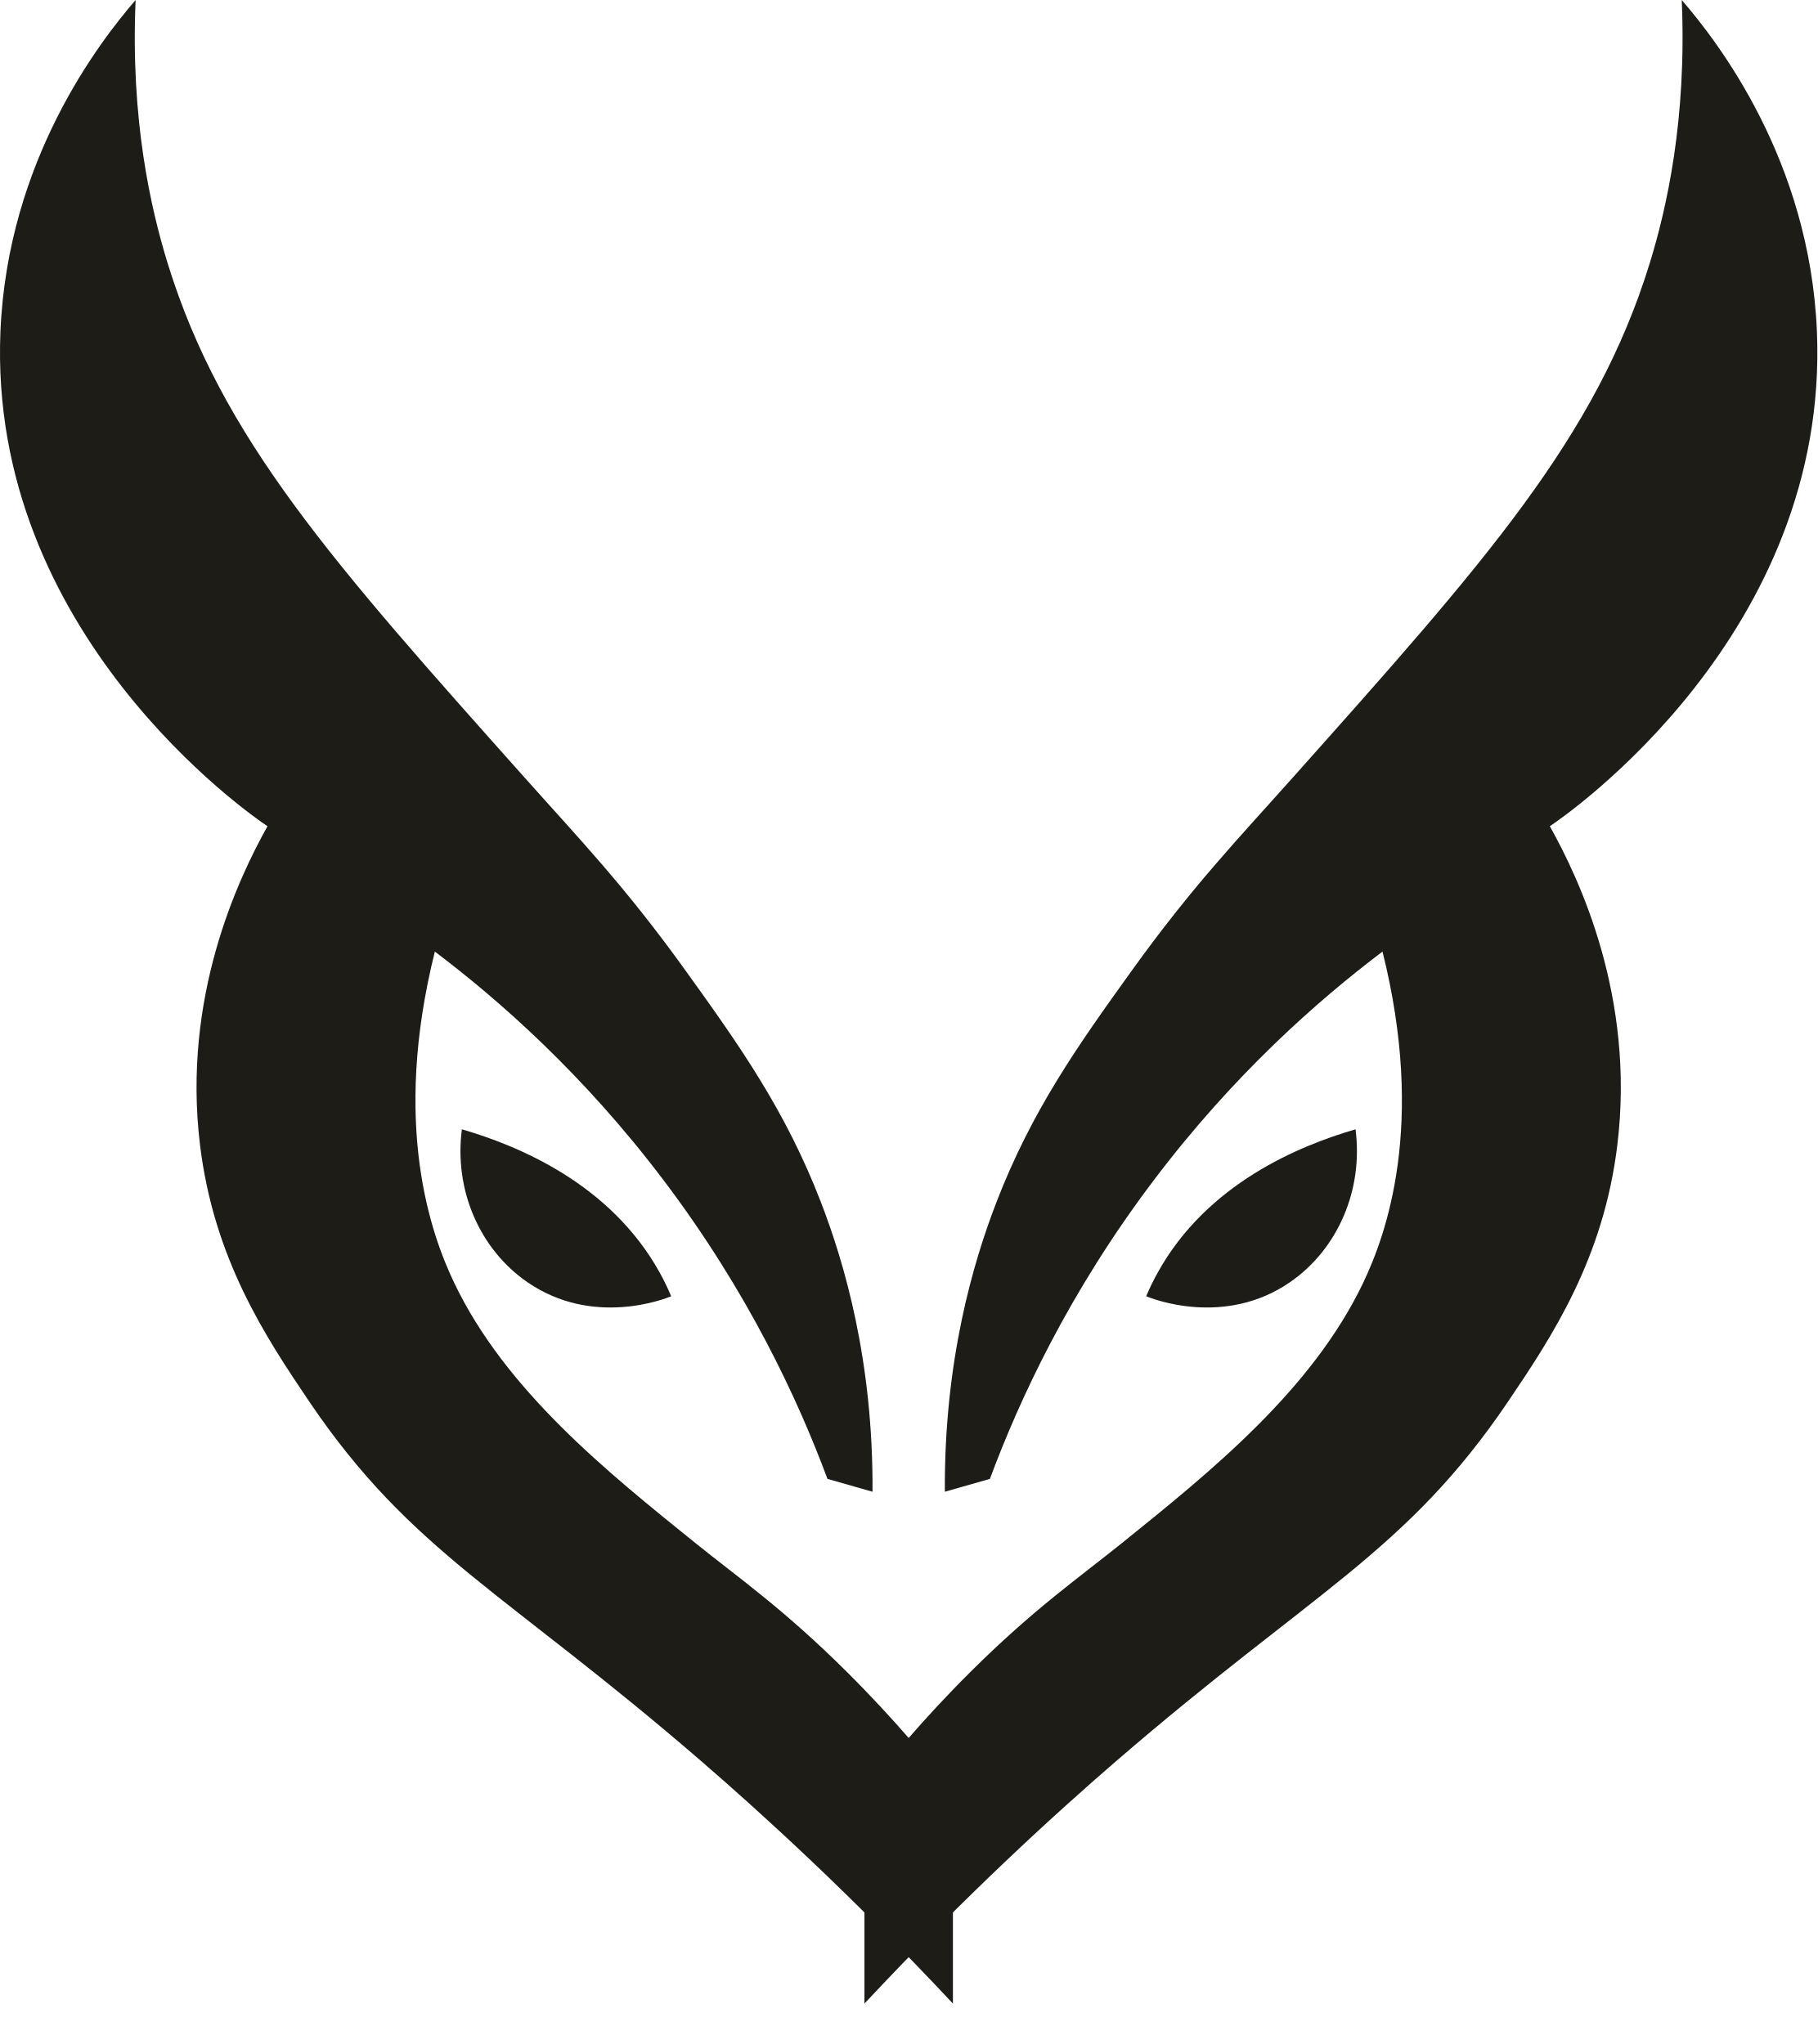
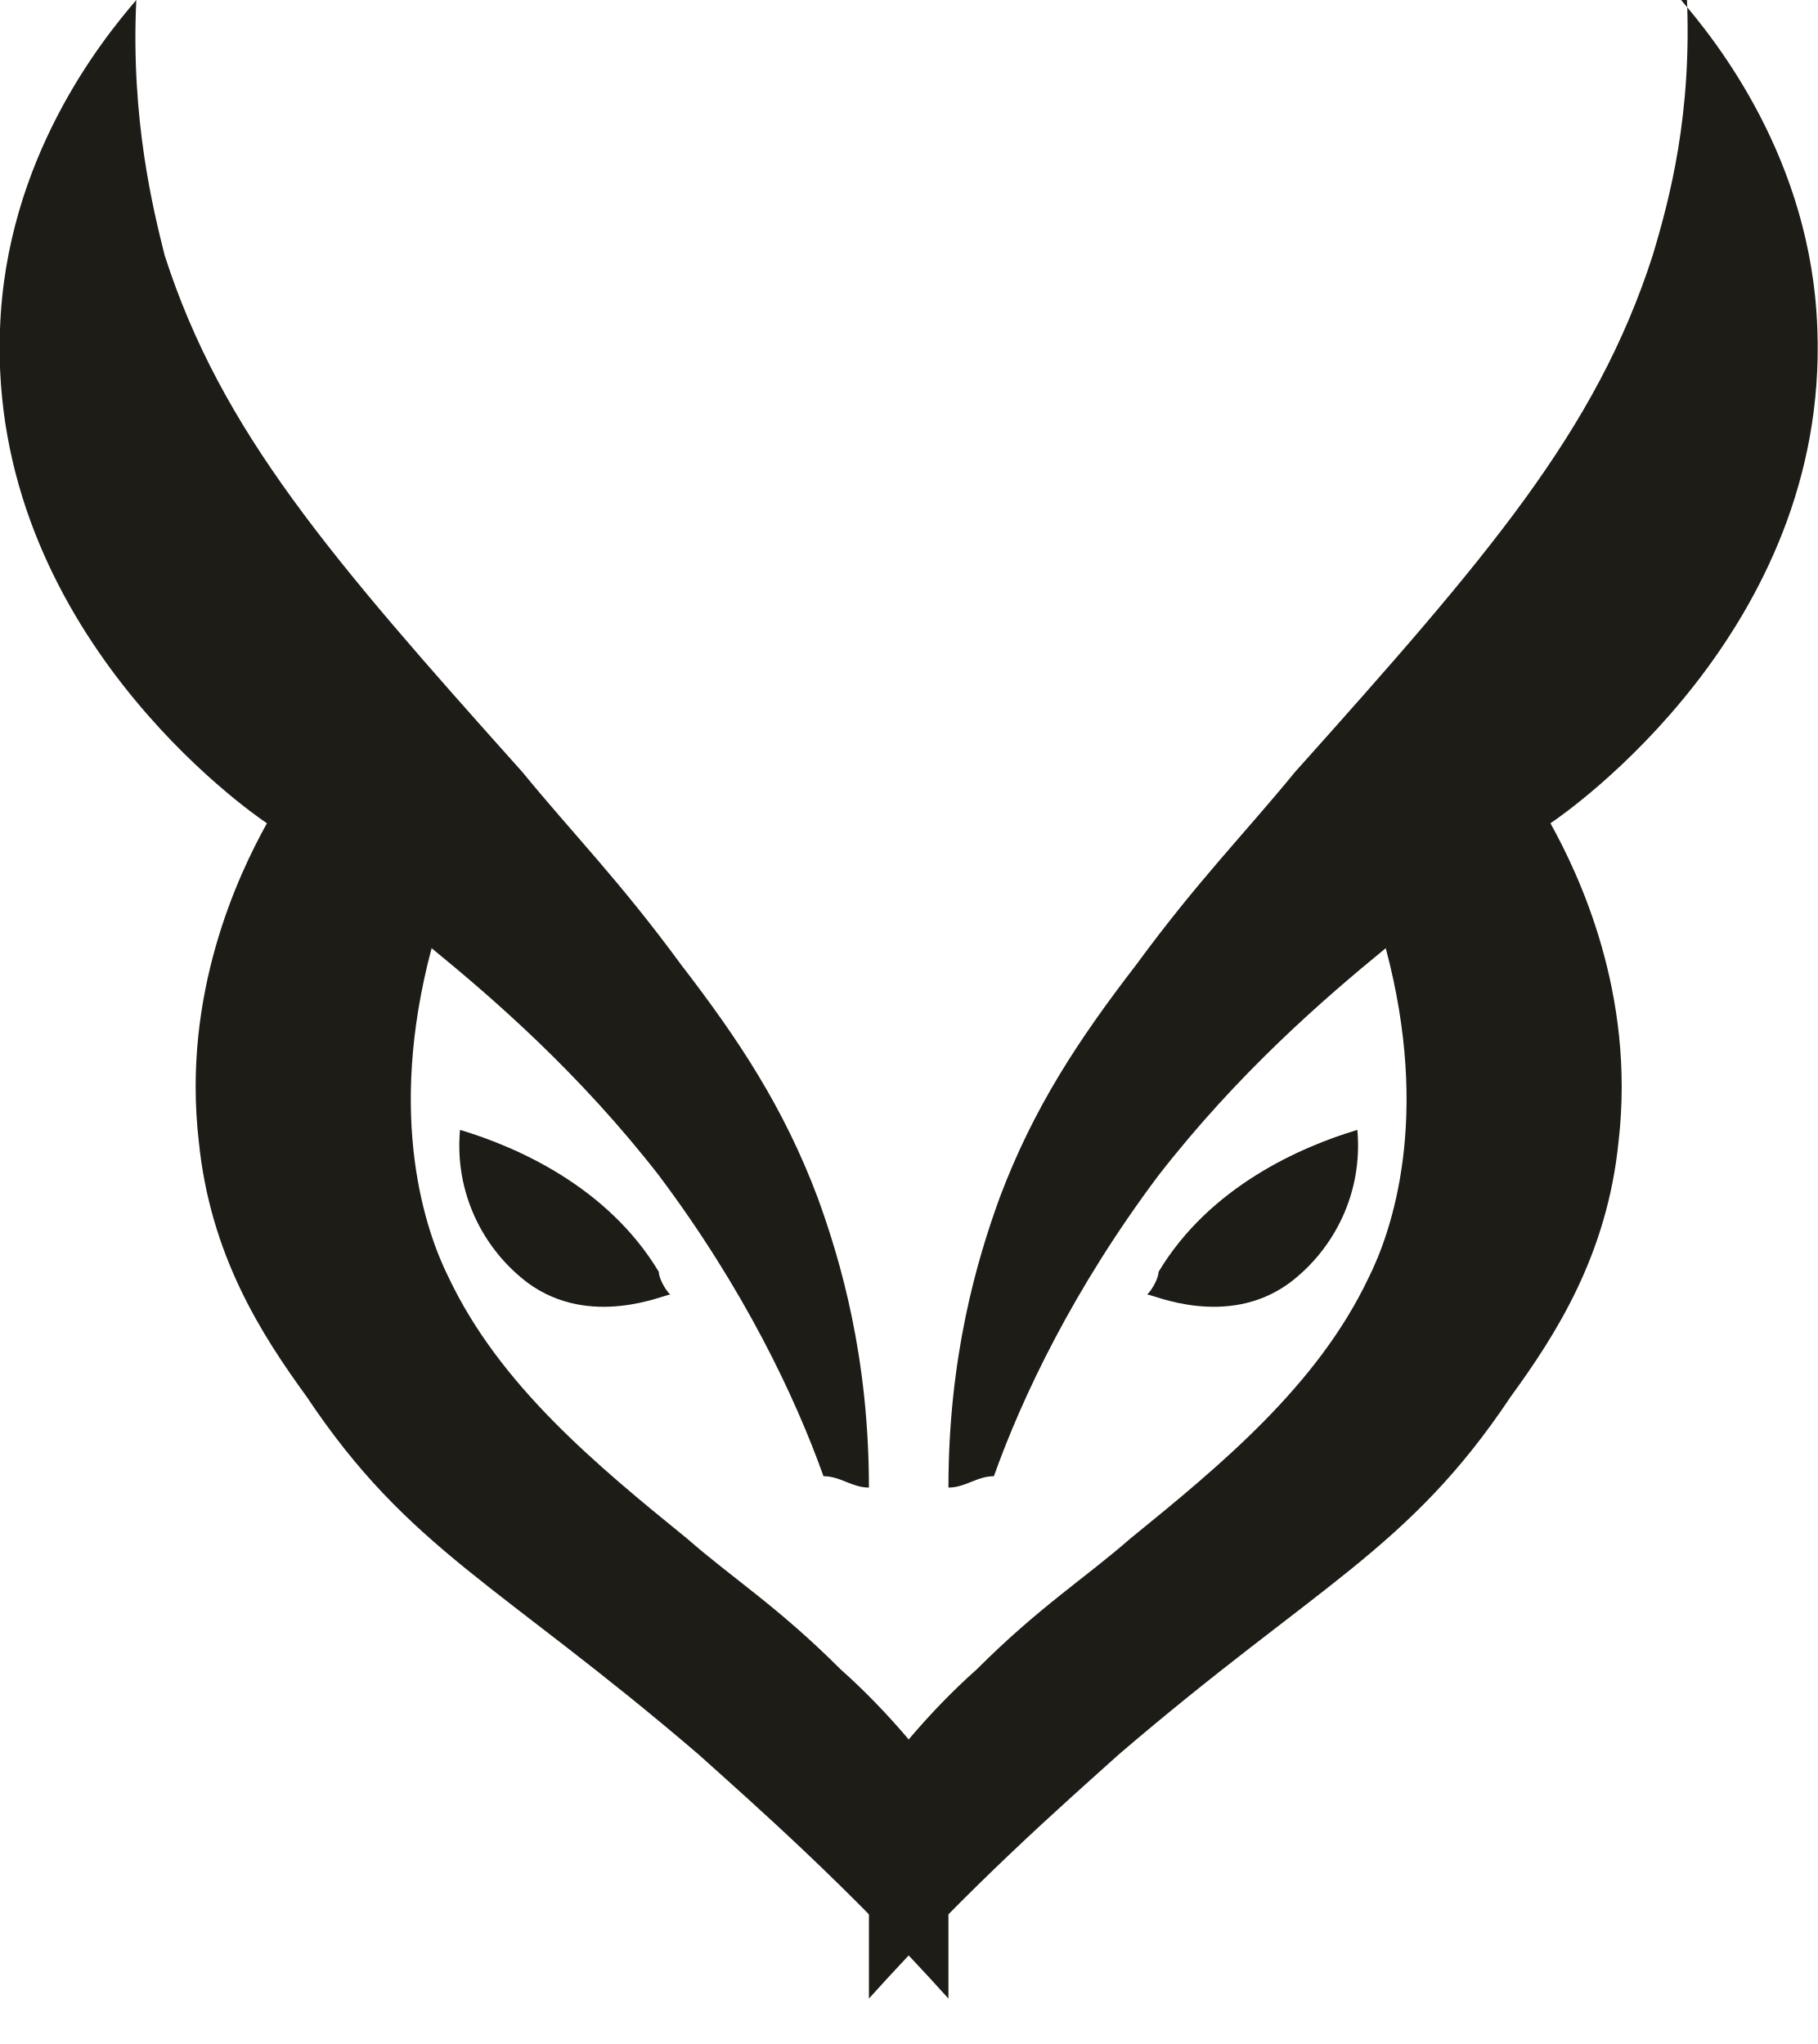
- <svg xmlns="http://www.w3.org/2000/svg" width="32" height="36" viewBox="0 0 32 36" fill="none">
-   <path d="M29.612 0C30.247 0.737 31.863 2.819 31.992 5.832C32.219 11.154 27.591 14.351 27.289 14.552C27.809 15.48 28.793 17.561 28.479 20.158C28.237 22.164 27.334 23.532 26.552 24.688C24.756 27.343 23.121 28.019 19.64 31.029C18.59 31.937 17.022 33.362 15.221 35.288V31.558C15.621 31.042 16.246 30.284 17.09 29.444C18.198 28.343 18.973 27.807 19.753 27.179C21.326 25.911 23.1 24.483 24.003 22.593C24.407 21.746 25.108 19.818 24.343 16.76C23.198 17.625 21.721 18.928 20.32 20.781C18.824 22.757 17.948 24.654 17.43 26.047C17.166 26.122 16.901 26.197 16.637 26.273C16.622 23.97 17.136 22.234 17.544 21.177C18.169 19.557 18.977 18.418 19.924 17.101C20.999 15.604 21.801 14.775 22.756 13.703C26.158 9.888 28.096 7.714 29.046 4.644C29.347 3.669 29.703 2.101 29.612 0.001V0Z" fill="#1E1C17" />
-   <path d="M20.182 22.83C20.284 22.873 21.56 23.381 22.718 22.58C23.56 21.997 24.007 20.951 23.868 19.89C22.88 20.178 21.256 20.843 20.387 22.41C20.31 22.549 20.241 22.689 20.182 22.83H20.182Z" fill="#1E1C17" />
-   <path d="M2.388 0C1.753 0.737 0.137 2.819 0.008 5.832C-0.219 11.154 4.408 14.351 4.71 14.552C4.191 15.48 3.207 17.561 3.521 20.158C3.763 22.164 4.666 23.532 5.447 24.688C7.243 27.343 8.879 28.019 12.36 31.029C13.409 31.937 14.978 33.362 16.779 35.288V31.558C16.379 31.042 15.754 30.284 14.909 29.444C13.802 28.343 13.027 27.807 12.247 27.179C10.674 25.911 8.9 24.483 7.997 22.593C7.593 21.746 6.892 19.818 7.657 16.76C8.802 17.625 10.279 18.928 11.68 20.781C13.175 22.757 14.052 24.654 14.57 26.047C14.834 26.122 15.098 26.197 15.363 26.273C15.378 23.97 14.864 22.234 14.456 21.177C13.831 19.557 13.023 18.418 12.076 17.101C11.001 15.604 10.199 14.775 9.244 13.703C5.842 9.888 3.904 7.714 2.954 4.644C2.653 3.669 2.296 2.101 2.388 0.001V0Z" fill="#1E1C17" />
-   <path d="M11.819 22.83C11.716 22.873 10.441 23.381 9.283 22.58C8.44 21.997 7.993 20.951 8.133 19.89C9.121 20.178 10.744 20.843 11.614 22.41C11.691 22.549 11.759 22.689 11.818 22.83H11.819Z" fill="#1E1C17" />
+ <svg xmlns="http://www.w3.org/2000/svg" id="_Слой_1" data-name="Слой_1" version="1.1" viewBox="0 0 32 36">
+   <defs>
+     <style>
+       .st0 {
+         fill: #1e1c17;
+       }
+     </style>
+   </defs>
+   <path class="st0" d="M29.6,0c.6.7,2.3,2.8,2.4,5.8.2,5.3-4.4,8.5-4.7,8.7.5.9,1.5,3,1.2,5.6-.2,2-1.1,3.4-1.9,4.5-1.8,2.7-3.4,3.3-6.9,6.3-1,.9-2.6,2.3-4.4,4.3v-3.7c.4-.5,1-1.3,1.9-2.1,1.1-1.1,1.9-1.6,2.7-2.3,1.6-1.3,3.3-2.7,4.2-4.6.4-.8,1.1-2.8.3-5.8-1.1.9-2.6,2.2-4,4-1.5,2-2.4,3.9-2.9,5.3-.3,0-.5.2-.8.2,0-2.3.5-4,.9-5.1.6-1.6,1.4-2.8,2.4-4.1,1.1-1.5,1.9-2.3,2.8-3.4,3.4-3.8,5.3-6,6.3-9.1.3-1,.7-2.5.6-4.6h0Z" />
+   <path class="st0" d="M20.2,22.8c.1,0,1.4.6,2.5-.2.8-.6,1.3-1.6,1.2-2.7-1,.3-2.6,1-3.5,2.5,0,.1-.1.3-.2.4h0Z" />
+   <path class="st0" d="M2.4,0C1.8.7.1,2.8,0,5.8c-.2,5.3,4.4,8.5,4.7,8.7-.5.9-1.5,3-1.2,5.6.2,2,1.1,3.4,1.9,4.5,1.8,2.7,3.4,3.3,6.9,6.3,1,.9,2.6,2.3,4.4,4.3v-3.7c-.4-.5-1-1.3-1.9-2.1-1.1-1.1-1.9-1.6-2.7-2.3-1.6-1.3-3.3-2.7-4.2-4.6-.4-.8-1.1-2.8-.3-5.8,1.1.9,2.6,2.2,4,4,1.5,2,2.4,3.9,2.9,5.3.3,0,.5.2.8.2,0-2.3-.5-4-.9-5.1-.6-1.6-1.4-2.8-2.4-4.1-1.1-1.5-1.9-2.3-2.8-3.4-3.4-3.8-5.3-6-6.3-9.1C2.7,3.7,2.3,2.1,2.4,0h0Z" />
+   <path class="st0" d="M11.8,22.8c-.1,0-1.4.6-2.5-.2-.8-.6-1.3-1.6-1.2-2.7,1,.3,2.6,1,3.5,2.5,0,.1.1.3.2.4h0Z" />
</svg>
